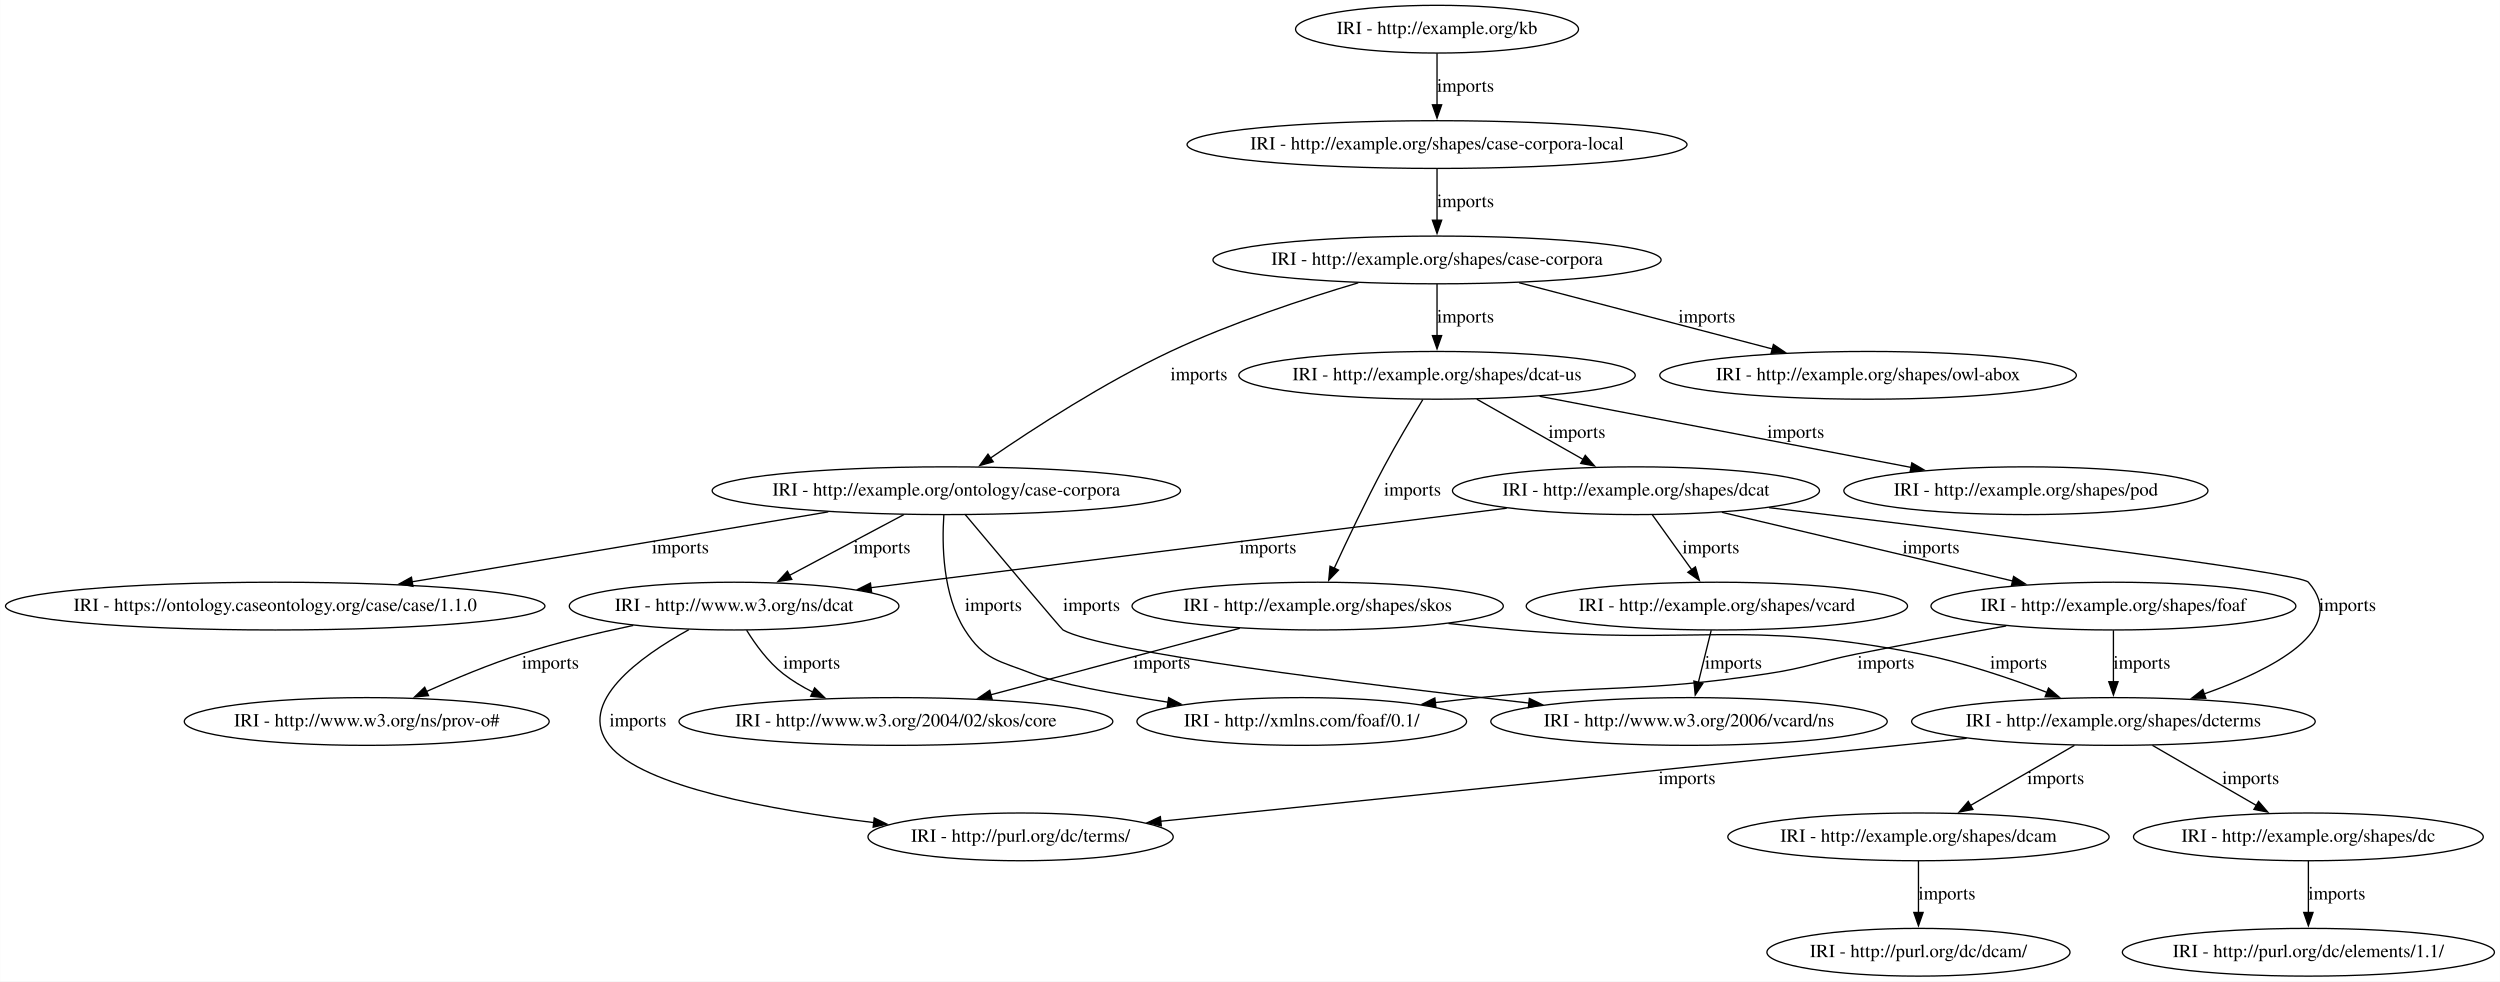
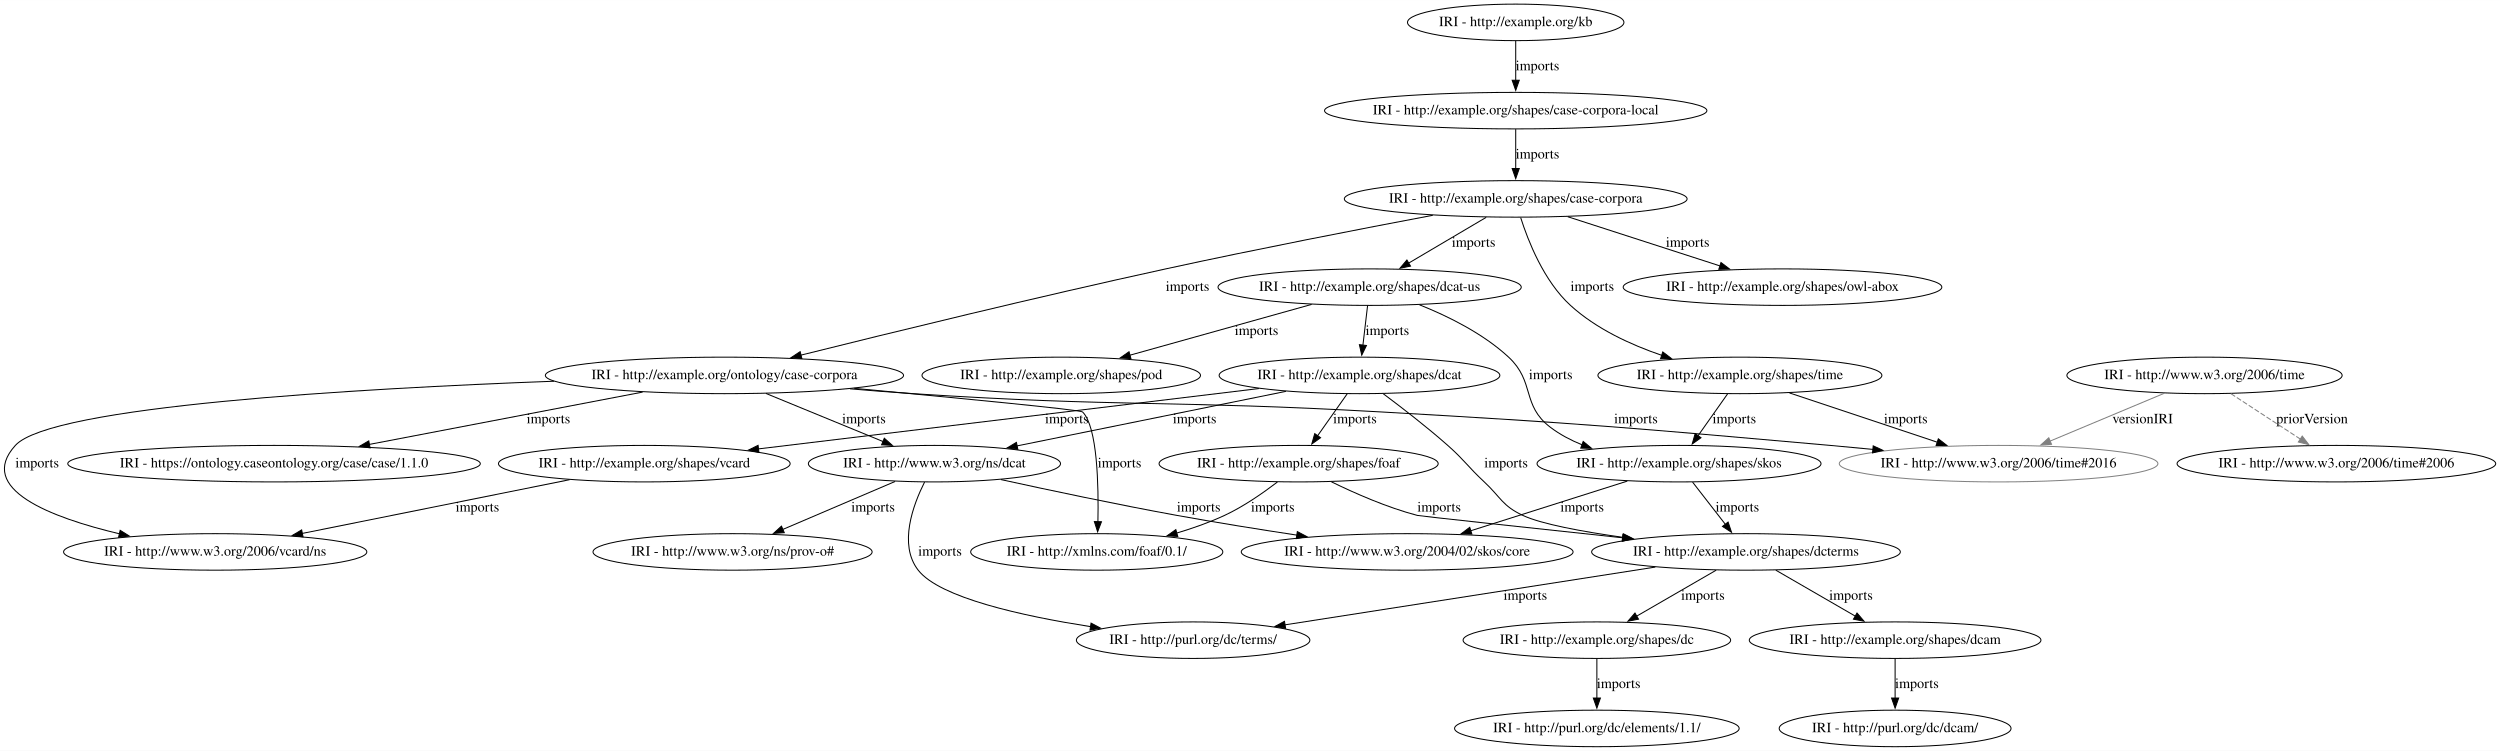
- <svg xmlns="http://www.w3.org/2000/svg" width="1885pt" height="740pt" viewBox="0.00 0.00 1884.82 740.00">
+ <svg xmlns="http://www.w3.org/2000/svg" width="2464pt" height="740pt" viewBox="0.00 0.00 2464.42 740.00">
  <g id="graph0" class="graph" transform="scale(1 1) rotate(0) translate(4 736)">
-     <polygon fill="white" stroke="none" points="-4,4 -4,-736 1880.82,-736 1880.82,4 -4,4" />
+     <polygon fill="white" stroke="none" points="-4,4 -4,-736 2460.42,-736 2460.42,4 -4,4" />
    <g id="node1" class="node">
-       <ellipse fill="none" stroke="black" cx="1079.43" cy="-714" rx="106.68" ry="18" />
-       <text text-anchor="middle" x="1079.43" y="-710.3" font-family="Times,serif" font-size="14.00">IRI - http://example.org/kb</text>
+       <ellipse fill="none" stroke="black" cx="1490.14" cy="-714" rx="106.68" ry="18" />
+       <text text-anchor="middle" x="1490.14" y="-710.3" font-family="Times,serif" font-size="14.00">IRI - http://example.org/kb</text>
+     </g>
+     <g id="node8" class="node">
+       <ellipse fill="none" stroke="black" cx="1490.14" cy="-627" rx="188.47" ry="18" />
+       <text text-anchor="middle" x="1490.14" y="-623.3" font-family="Times,serif" font-size="14.00">IRI - http://example.org/shapes/case-corpora-local</text>
+     </g>
+     <g id="edge1" class="edge">
+       <path fill="none" stroke="black" d="M1490.14,-695.8C1490.14,-684.58 1490.14,-669.67 1490.14,-656.69" />
+       <polygon fill="black" stroke="black" points="1493.64,-656.98 1490.14,-646.98 1486.64,-656.98 1493.64,-656.98" />
+       <text text-anchor="middle" x="1511.64" y="-666.8" font-family="Times,serif" font-size="14.00">imports</text>
+     </g>
+     <g id="node2" class="node">
+       <ellipse fill="none" stroke="black" cx="1383.14" cy="-192" rx="163.57" ry="18" />
+       <text text-anchor="middle" x="1383.14" y="-188.3" font-family="Times,serif" font-size="14.00">IRI - http://www.w3.org/2004/02/skos/core</text>
+     </g>
+     <g id="node3" class="node">
+       <ellipse fill="none" stroke="black" cx="2169.14" cy="-366" rx="135.68" ry="18" />
+       <text text-anchor="middle" x="2169.14" y="-362.3" font-family="Times,serif" font-size="14.00">IRI - http://www.w3.org/2006/time</text>
+     </g>
+     <g id="node21" class="node">
+       <ellipse fill="none" stroke="gray" cx="1966.14" cy="-279" rx="157.07" ry="18" />
+       <text text-anchor="middle" x="1966.14" y="-275.3" font-family="Times,serif" font-size="14.00">IRI - http://www.w3.org/2006/time#2016</text>
+     </g>
+     <g id="edge35" class="edge">
+       <path fill="none" stroke="gray" d="M2129.51,-348.41C2097.31,-334.92 2051.66,-315.81 2016.8,-301.21" />
+       <polygon fill="gray" stroke="gray" points="2018.33,-298.06 2007.75,-297.42 2015.62,-304.51 2018.33,-298.06" />
+       <text text-anchor="middle" x="2108.14" y="-318.8" font-family="Times,serif" font-size="14.00">versionIRI</text>
+     </g>
+     <g id="node27" class="node">
+       <ellipse fill="none" stroke="black" cx="2299.14" cy="-279" rx="157.07" ry="18" />
+       <text text-anchor="middle" x="2299.14" y="-275.3" font-family="Times,serif" font-size="14.00">IRI - http://www.w3.org/2006/time#2006</text>
+     </g>
+     <g id="edge34" class="edge">
+       <path fill="none" stroke="gray" stroke-dasharray="5,2" d="M2195.13,-348C2214.79,-335.15 2242.01,-317.35 2263.67,-303.19" />
+       <polygon fill="gray" stroke="gray" points="2265.47,-306.2 2271.92,-297.8 2261.64,-300.34 2265.47,-306.2" />
+       <text text-anchor="middle" x="2275.14" y="-318.8" font-family="Times,serif" font-size="14.00">priorVersion</text>
+     </g>
+     <g id="node4" class="node">
+       <ellipse fill="none" stroke="black" cx="208.14" cy="-192" rx="149.47" ry="18" />
+       <text text-anchor="middle" x="208.14" y="-188.3" font-family="Times,serif" font-size="14.00">IRI - http://www.w3.org/2006/vcard/ns</text>
+     </g>
+     <g id="node5" class="node">
+       <ellipse fill="none" stroke="black" cx="917.14" cy="-279" rx="124.28" ry="18" />
+       <text text-anchor="middle" x="917.14" y="-275.3" font-family="Times,serif" font-size="14.00">IRI - http://www.w3.org/ns/dcat</text>
+     </g>
+     <g id="edge4" class="edge">
+       <path fill="none" stroke="black" d="M982.64,-263.32C1030.56,-252.81 1097.22,-238.7 1156.14,-228 1194.7,-221 1237.12,-214.21 1274.74,-208.51" />
+       <polygon fill="black" stroke="black" points="1274.87,-212.03 1284.24,-207.08 1273.83,-205.11 1274.87,-212.03" />
+       <text text-anchor="middle" x="1177.64" y="-231.8" font-family="Times,serif" font-size="14.00">imports</text>
+     </g>
+     <g id="node22" class="node">
+       <ellipse fill="none" stroke="black" cx="1172.14" cy="-105" rx="115.08" ry="18" />
+       <text text-anchor="middle" x="1172.14" y="-101.3" font-family="Times,serif" font-size="14.00">IRI - http://purl.org/dc/terms/</text>
+     </g>
+     <g id="edge2" class="edge">
+       <path fill="none" stroke="black" d="M907.44,-260.92C896.17,-238.55 881.47,-199.21 901.14,-174 922.3,-146.87 1003.22,-128.93 1071.17,-118.32" />
+       <polygon fill="black" stroke="black" points="1071.53,-121.81 1080.89,-116.85 1070.48,-114.89 1071.53,-121.81" />
+       <text text-anchor="middle" x="922.64" y="-188.3" font-family="Times,serif" font-size="14.00">imports</text>
+     </g>
+     <g id="node23" class="node">
+       <ellipse fill="none" stroke="black" cx="718.14" cy="-192" rx="137.58" ry="18" />
+       <text text-anchor="middle" x="718.14" y="-188.3" font-family="Times,serif" font-size="14.00">IRI - http://www.w3.org/ns/prov-o#</text>
+     </g>
+     <g id="edge6" class="edge">
+       <path fill="none" stroke="black" d="M878.34,-261.45C864.69,-255.62 849.23,-249.02 835.14,-243 812.99,-233.54 788.5,-223.07 767.66,-214.17" />
+       <polygon fill="black" stroke="black" points="769.1,-210.98 758.53,-210.27 766.35,-217.41 769.1,-210.98" />
+       <text text-anchor="middle" x="856.64" y="-231.8" font-family="Times,serif" font-size="14.00">imports</text>
+     </g>
+     <g id="node6" class="node">
+       <ellipse fill="none" stroke="black" cx="1077.14" cy="-192" rx="124.28" ry="18" />
+       <text text-anchor="middle" x="1077.14" y="-188.3" font-family="Times,serif" font-size="14.00">IRI - http://xmlns.com/foaf/0.1/</text>
    </g>
    <g id="node7" class="node">
-       <ellipse fill="none" stroke="black" cx="1079.43" cy="-627" rx="188.47" ry="18" />
-       <text text-anchor="middle" x="1079.43" y="-623.3" font-family="Times,serif" font-size="14.00">IRI - http://example.org/shapes/case-corpora-local</text>
-     </g>
-     <g id="edge1" class="edge">
-       <path fill="none" stroke="black" d="M1079.43,-695.8C1079.43,-684.58 1079.43,-669.67 1079.43,-656.69" />
-       <polygon fill="black" stroke="black" points="1082.93,-656.98 1079.43,-646.98 1075.93,-656.98 1082.93,-656.98" />
-       <text text-anchor="middle" x="1100.93" y="-666.8" font-family="Times,serif" font-size="14.00">imports</text>
-     </g>
-     <g id="node2" class="node">
-       <ellipse fill="none" stroke="black" cx="671.43" cy="-192" rx="163.57" ry="18" />
-       <text text-anchor="middle" x="671.43" y="-188.3" font-family="Times,serif" font-size="14.00">IRI - http://www.w3.org/2004/02/skos/core</text>
-     </g>
-     <g id="node3" class="node">
-       <ellipse fill="none" stroke="black" cx="1269.43" cy="-192" rx="149.47" ry="18" />
-       <text text-anchor="middle" x="1269.43" y="-188.3" font-family="Times,serif" font-size="14.00">IRI - http://www.w3.org/2006/vcard/ns</text>
-     </g>
-     <g id="node4" class="node">
-       <ellipse fill="none" stroke="black" cx="549.43" cy="-279" rx="124.28" ry="18" />
-       <text text-anchor="middle" x="549.43" y="-275.3" font-family="Times,serif" font-size="14.00">IRI - http://www.w3.org/ns/dcat</text>
-     </g>
-     <g id="edge4" class="edge">
-       <path fill="none" stroke="black" d="M558.86,-260.82C565.42,-250.18 575.02,-236.9 586.43,-228 593.17,-222.75 600.81,-218.16 608.67,-214.19" />
-       <polygon fill="black" stroke="black" points="610.14,-217.37 617.72,-209.96 607.18,-211.03 610.14,-217.37" />
-       <text text-anchor="middle" x="607.93" y="-231.8" font-family="Times,serif" font-size="14.00">imports</text>
+       <ellipse fill="none" stroke="black" cx="710.14" cy="-366" rx="176.57" ry="18" />
+       <text text-anchor="middle" x="710.14" y="-362.3" font-family="Times,serif" font-size="14.00">IRI - http://example.org/ontology/case-corpora</text>
+     </g>
+     <g id="edge9" class="edge">
+       <path fill="none" stroke="black" d="M542.14,-360.27C346.72,-353 46.19,-335.63 11.14,-297 -27.72,-254.18 46,-225.91 114.05,-209.79" />
+       <polygon fill="black" stroke="black" points="114.46,-213.29 123.43,-207.64 112.9,-206.46 114.46,-213.29" />
+       <text text-anchor="middle" x="32.64" y="-275.3" font-family="Times,serif" font-size="14.00">imports</text>
+     </g>
+     <g id="edge11" class="edge">
+       <path fill="none" stroke="black" d="M751.03,-348.21C784.13,-334.61 830.92,-315.4 866.41,-300.83" />
+       <polygon fill="black" stroke="black" points="867.71,-304.08 875.63,-297.04 865.05,-297.6 867.71,-304.08" />
+       <text text-anchor="middle" x="847.64" y="-318.8" font-family="Times,serif" font-size="14.00">imports</text>
+     </g>
+     <g id="edge13" class="edge">
+       <path fill="none" stroke="black" d="M838.04,-353.25C938.23,-343.9 1061.08,-332.06 1063.14,-330 1077.89,-315.29 1079.05,-257.1 1078.28,-221.46" />
+       <polygon fill="black" stroke="black" points="1081.79,-221.74 1078,-211.85 1074.79,-221.94 1081.79,-221.74" />
+       <text text-anchor="middle" x="1099.64" y="-275.3" font-family="Times,serif" font-size="14.00">imports</text>
+     </g>
+     <g id="edge7" class="edge">
+       <path fill="none" stroke="black" d="M833.88,-352.78C854.65,-350.99 875.99,-349.31 896.14,-348 1100.75,-334.66 1152.42,-341.62 1357.14,-330 1554.25,-318.81 1603.47,-314.39 1800.14,-297 1813.8,-295.79 1828.09,-294.45 1842.3,-293.06" />
+       <polygon fill="black" stroke="black" points="1842.55,-296.55 1852.16,-292.09 1841.87,-289.59 1842.55,-296.55" />
+       <text text-anchor="middle" x="1608.64" y="-318.8" font-family="Times,serif" font-size="14.00">imports</text>
+     </g>
+     <g id="node24" class="node">
+       <ellipse fill="none" stroke="black" cx="266.14" cy="-279" rx="203.36" ry="18" />
+       <text text-anchor="middle" x="266.14" y="-275.3" font-family="Times,serif" font-size="14.00">IRI - https://ontology.caseontology.org/case/case/1.1.0</text>
+     </g>
+     <g id="edge15" class="edge">
+       <path fill="none" stroke="black" d="M629.47,-349.56C553.54,-335.02 439.84,-313.25 359.9,-297.95" />
+       <polygon fill="black" stroke="black" points="360.82,-294.56 350.34,-296.12 359.51,-301.44 360.82,-294.56" />
+       <text text-anchor="middle" x="536.64" y="-318.8" font-family="Times,serif" font-size="14.00">imports</text>
+     </g>
+     <g id="node9" class="node">
+       <ellipse fill="none" stroke="black" cx="1490.14" cy="-540" rx="168.97" ry="18" />
+       <text text-anchor="middle" x="1490.14" y="-536.3" font-family="Times,serif" font-size="14.00">IRI - http://example.org/shapes/case-corpora</text>
+     </g>
+     <g id="edge16" class="edge">
+       <path fill="none" stroke="black" d="M1490.14,-608.8C1490.14,-597.58 1490.14,-582.67 1490.14,-569.69" />
+       <polygon fill="black" stroke="black" points="1493.64,-569.98 1490.14,-559.98 1486.64,-569.98 1493.64,-569.98" />
+       <text text-anchor="middle" x="1511.64" y="-579.8" font-family="Times,serif" font-size="14.00">imports</text>
+     </g>
+     <g id="edge17" class="edge">
+       <path fill="none" stroke="black" d="M1408.39,-523.84C1338.36,-510.63 1234.91,-490.57 1145.14,-471 1018.49,-443.39 872.04,-407.57 785.47,-385.98" />
+       <polygon fill="black" stroke="black" points="786.46,-382.62 775.91,-383.59 784.76,-389.41 786.46,-382.62" />
+       <text text-anchor="middle" x="1166.64" y="-449.3" font-family="Times,serif" font-size="14.00">imports</text>
+     </g>
+     <g id="node13" class="node">
+       <ellipse fill="none" stroke="black" cx="1346.14" cy="-453" rx="149.47" ry="18" />
+       <text text-anchor="middle" x="1346.14" y="-449.3" font-family="Times,serif" font-size="14.00">IRI - http://example.org/shapes/dcat-us</text>
+     </g>
+     <g id="edge18" class="edge">
+       <path fill="none" stroke="black" d="M1461,-521.8C1438.99,-508.81 1408.59,-490.87 1384.59,-476.7" />
+       <polygon fill="black" stroke="black" points="1386.44,-473.72 1376.05,-471.65 1382.88,-479.75 1386.44,-473.72" />
+       <text text-anchor="middle" x="1448.64" y="-492.8" font-family="Times,serif" font-size="14.00">imports</text>
+     </g>
+     <g id="node16" class="node">
+       <ellipse fill="none" stroke="black" cx="1753.14" cy="-453" rx="157.07" ry="18" />
+       <text text-anchor="middle" x="1753.14" y="-449.3" font-family="Times,serif" font-size="14.00">IRI - http://example.org/shapes/owl-abox</text>
+     </g>
+     <g id="edge19" class="edge">
+       <path fill="none" stroke="black" d="M1541.47,-522.41C1584.42,-508.53 1645.82,-488.68 1691.44,-473.94" />
+       <polygon fill="black" stroke="black" points="1692.5,-477.28 1700.94,-470.87 1690.35,-470.61 1692.5,-477.28" />
+       <text text-anchor="middle" x="1659.64" y="-492.8" font-family="Times,serif" font-size="14.00">imports</text>
    </g>
    <g id="node19" class="node">
-       <ellipse fill="none" stroke="black" cx="765.43" cy="-105" rx="115.08" ry="18" />
-       <text text-anchor="middle" x="765.43" y="-101.3" font-family="Times,serif" font-size="14.00">IRI - http://purl.org/dc/terms/</text>
-     </g>
-     <g id="edge2" class="edge">
-       <path fill="none" stroke="black" d="M515.31,-261.23C478.88,-241.11 429.65,-206.05 455.43,-174 480.46,-142.89 576.51,-125.21 655.14,-115.72" />
-       <polygon fill="black" stroke="black" points="655.08,-119.25 664.61,-114.62 654.27,-112.3 655.08,-119.25" />
-       <text text-anchor="middle" x="476.93" y="-188.3" font-family="Times,serif" font-size="14.00">imports</text>
+       <ellipse fill="none" stroke="black" cx="1711.14" cy="-366" rx="139.98" ry="18" />
+       <text text-anchor="middle" x="1711.14" y="-362.3" font-family="Times,serif" font-size="14.00">IRI - http://example.org/shapes/time</text>
+     </g>
+     <g id="edge20" class="edge">
+       <path fill="none" stroke="black" d="M1495.03,-521.56C1502.25,-498.78 1517.83,-458.99 1544.14,-435 1569.38,-411.98 1603.45,-396.23 1634.24,-385.74" />
+       <polygon fill="black" stroke="black" points="1635.1,-389.13 1643.53,-382.71 1632.94,-382.48 1635.1,-389.13" />
+       <text text-anchor="middle" x="1565.64" y="-449.3" font-family="Times,serif" font-size="14.00">imports</text>
+     </g>
+     <g id="node10" class="node">
+       <ellipse fill="none" stroke="black" cx="1570.14" cy="-105" rx="131.88" ry="18" />
+       <text text-anchor="middle" x="1570.14" y="-101.3" font-family="Times,serif" font-size="14.00">IRI - http://example.org/shapes/dc</text>
+     </g>
+     <g id="node25" class="node">
+       <ellipse fill="none" stroke="black" cx="1570.14" cy="-18" rx="140.28" ry="18" />
+       <text text-anchor="middle" x="1570.14" y="-14.3" font-family="Times,serif" font-size="14.00">IRI - http://purl.org/dc/elements/1.1/</text>
+     </g>
+     <g id="edge21" class="edge">
+       <path fill="none" stroke="black" d="M1570.14,-86.8C1570.14,-75.58 1570.14,-60.67 1570.14,-47.69" />
+       <polygon fill="black" stroke="black" points="1573.64,-47.98 1570.14,-37.98 1566.64,-47.98 1573.64,-47.98" />
+       <text text-anchor="middle" x="1591.64" y="-57.8" font-family="Times,serif" font-size="14.00">imports</text>
+     </g>
+     <g id="node11" class="node">
+       <ellipse fill="none" stroke="black" cx="1864.14" cy="-105" rx="143.77" ry="18" />
+       <text text-anchor="middle" x="1864.14" y="-101.3" font-family="Times,serif" font-size="14.00">IRI - http://example.org/shapes/dcam</text>
+     </g>
+     <g id="node26" class="node">
+       <ellipse fill="none" stroke="black" cx="1864.14" cy="-18" rx="114.28" ry="18" />
+       <text text-anchor="middle" x="1864.14" y="-14.3" font-family="Times,serif" font-size="14.00">IRI - http://purl.org/dc/dcam/</text>
+     </g>
+     <g id="edge22" class="edge">
+       <path fill="none" stroke="black" d="M1864.14,-86.8C1864.14,-75.58 1864.14,-60.67 1864.14,-47.69" />
+       <polygon fill="black" stroke="black" points="1867.64,-47.98 1864.14,-37.98 1860.64,-47.98 1867.64,-47.98" />
+       <text text-anchor="middle" x="1885.64" y="-57.8" font-family="Times,serif" font-size="14.00">imports</text>
+     </g>
+     <g id="node12" class="node">
+       <ellipse fill="none" stroke="black" cx="1336.14" cy="-366" rx="138.38" ry="18" />
+       <text text-anchor="middle" x="1336.14" y="-362.3" font-family="Times,serif" font-size="14.00">IRI - http://example.org/shapes/dcat</text>
+     </g>
+     <g id="edge12" class="edge">
+       <path fill="none" stroke="black" d="M1263.63,-350.29C1189.74,-335.3 1075.35,-312.1 998.43,-296.49" />
+       <polygon fill="black" stroke="black" points="999.34,-293.1 988.84,-294.55 997.95,-299.97 999.34,-293.1" />
+       <text text-anchor="middle" x="1173.64" y="-318.8" font-family="Times,serif" font-size="14.00">imports</text>
+     </g>
+     <g id="node14" class="node">
+       <ellipse fill="none" stroke="black" cx="1717.14" cy="-192" rx="152.17" ry="18" />
+       <text text-anchor="middle" x="1717.14" y="-188.3" font-family="Times,serif" font-size="14.00">IRI - http://example.org/shapes/dcterms</text>
+     </g>
+     <g id="edge23" class="edge">
+       <path fill="none" stroke="black" d="M1359.65,-347.85C1377.52,-334.52 1402.46,-315.29 1423.14,-297 1440.08,-282 1442.58,-276.43 1459.14,-261 1475.5,-245.75 1476.87,-237.46 1497.14,-228 1515.4,-219.48 1555.24,-212.1 1596.07,-206.34" />
+       <polygon fill="black" stroke="black" points="1596.38,-209.83 1605.81,-205 1595.43,-202.9 1596.38,-209.83" />
+       <text text-anchor="middle" x="1480.64" y="-275.3" font-family="Times,serif" font-size="14.00">imports</text>
+     </g>
+     <g id="node15" class="node">
+       <ellipse fill="none" stroke="black" cx="1276.14" cy="-279" rx="137.58" ry="18" />
+       <text text-anchor="middle" x="1276.14" y="-275.3" font-family="Times,serif" font-size="14.00">IRI - http://example.org/shapes/foaf</text>
+     </g>
+     <g id="edge26" class="edge">
+       <path fill="none" stroke="black" d="M1324,-347.8C1315.62,-335.93 1304.32,-319.93 1294.81,-306.45" />
+       <polygon fill="black" stroke="black" points="1297.76,-304.56 1289.13,-298.41 1292.04,-308.6 1297.76,-304.56" />
+       <text text-anchor="middle" x="1331.64" y="-318.8" font-family="Times,serif" font-size="14.00">imports</text>
    </g>
    <g id="node20" class="node">
-       <ellipse fill="none" stroke="black" cx="272.43" cy="-192" rx="137.58" ry="18" />
-       <text text-anchor="middle" x="272.43" y="-188.3" font-family="Times,serif" font-size="14.00">IRI - http://www.w3.org/ns/prov-o#</text>
-     </g>
-     <g id="edge6" class="edge">
-       <path fill="none" stroke="black" d="M473.37,-264.42C446.55,-258.83 416.38,-251.62 389.43,-243 365.13,-235.23 338.95,-224.29 317.52,-214.63" />
-       <polygon fill="black" stroke="black" points="319.03,-211.47 308.48,-210.49 316.12,-217.83 319.03,-211.47" />
-       <text text-anchor="middle" x="410.93" y="-231.8" font-family="Times,serif" font-size="14.00">imports</text>
-     </g>
-     <g id="node5" class="node">
-       <ellipse fill="none" stroke="black" cx="977.43" cy="-192" rx="124.28" ry="18" />
-       <text text-anchor="middle" x="977.43" y="-188.3" font-family="Times,serif" font-size="14.00">IRI - http://xmlns.com/foaf/0.1/</text>
-     </g>
-     <g id="node6" class="node">
-       <ellipse fill="none" stroke="black" cx="709.43" cy="-366" rx="176.57" ry="18" />
-       <text text-anchor="middle" x="709.43" y="-362.3" font-family="Times,serif" font-size="14.00">IRI - http://example.org/ontology/case-corpora</text>
-     </g>
-     <g id="edge7" class="edge">
-       <path fill="none" stroke="black" d="M723.72,-347.96C748.32,-318.64 796.2,-261.68 797.43,-261 827.67,-244.25 1019.33,-220.42 1148.93,-205.87" />
-       <polygon fill="black" stroke="black" points="1149.05,-209.38 1158.6,-204.79 1148.27,-202.42 1149.05,-209.38" />
-       <text text-anchor="middle" x="818.93" y="-275.3" font-family="Times,serif" font-size="14.00">imports</text>
-     </g>
-     <g id="edge9" class="edge">
-       <path fill="none" stroke="black" d="M677.44,-348C652.61,-334.81 618,-316.43 591.03,-302.1" />
-       <polygon fill="black" stroke="black" points="592.91,-299.13 582.43,-297.53 589.62,-305.31 592.91,-299.13" />
-       <text text-anchor="middle" x="660.93" y="-318.8" font-family="Times,serif" font-size="14.00">imports</text>
-     </g>
-     <g id="edge11" class="edge">
-       <path fill="none" stroke="black" d="M707.57,-347.69C706.09,-325.75 706.55,-287.62 723.43,-261 737.89,-238.2 749.29,-237.83 774.43,-228 793.39,-220.59 835.61,-212.85 876.67,-206.54" />
-       <polygon fill="black" stroke="black" points="877.05,-210.02 886.42,-205.07 876.01,-203.1 877.05,-210.02" />
-       <text text-anchor="middle" x="744.93" y="-275.3" font-family="Times,serif" font-size="14.00">imports</text>
-     </g>
-     <g id="node21" class="node">
-       <ellipse fill="none" stroke="black" cx="203.43" cy="-279" rx="203.36" ry="18" />
-       <text text-anchor="middle" x="203.43" y="-275.3" font-family="Times,serif" font-size="14.00">IRI - https://ontology.caseontology.org/case/case/1.1.0</text>
-     </g>
-     <g id="edge13" class="edge">
-       <path fill="none" stroke="black" d="M620.42,-350.05C532.77,-335.32 398.97,-312.85 306.69,-297.34" />
-       <polygon fill="black" stroke="black" points="307.3,-293.9 296.85,-295.69 306.14,-300.8 307.3,-293.9" />
-       <text text-anchor="middle" x="508.93" y="-318.8" font-family="Times,serif" font-size="14.00">imports</text>
-     </g>
-     <g id="node8" class="node">
-       <ellipse fill="none" stroke="black" cx="1079.43" cy="-540" rx="168.97" ry="18" />
-       <text text-anchor="middle" x="1079.43" y="-536.3" font-family="Times,serif" font-size="14.00">IRI - http://example.org/shapes/case-corpora</text>
+       <ellipse fill="none" stroke="black" cx="631.14" cy="-279" rx="143.77" ry="18" />
+       <text text-anchor="middle" x="631.14" y="-275.3" font-family="Times,serif" font-size="14.00">IRI - http://example.org/shapes/vcard</text>
+     </g>
+     <g id="edge27" class="edge">
+       <path fill="none" stroke="black" d="M1237,-353.05C1107.05,-337.38 879.72,-309.97 743.52,-293.55" />
+       <polygon fill="black" stroke="black" points="744.11,-290.1 733.76,-292.37 743.27,-297.05 744.11,-290.1" />
+       <text text-anchor="middle" x="1047.64" y="-318.8" font-family="Times,serif" font-size="14.00">imports</text>
+     </g>
+     <g id="edge28" class="edge">
+       <path fill="none" stroke="black" d="M1344.11,-434.8C1342.79,-423.58 1341.04,-408.67 1339.51,-395.69" />
+       <polygon fill="black" stroke="black" points="1343.01,-395.49 1338.37,-385.97 1336.06,-396.31 1343.01,-395.49" />
+       <text text-anchor="middle" x="1363.64" y="-405.8" font-family="Times,serif" font-size="14.00">imports</text>
+     </g>
+     <g id="node17" class="node">
+       <ellipse fill="none" stroke="black" cx="1042.14" cy="-366" rx="137.28" ry="18" />
+       <text text-anchor="middle" x="1042.14" y="-362.3" font-family="Times,serif" font-size="14.00">IRI - http://example.org/shapes/pod</text>
+     </g>
+     <g id="edge29" class="edge">
+       <path fill="none" stroke="black" d="M1288.96,-436.01C1238.03,-421.77 1163.46,-400.92 1109.62,-385.87" />
+       <polygon fill="black" stroke="black" points="1110.83,-382.57 1100.26,-383.25 1108.95,-389.32 1110.83,-382.57" />
+       <text text-anchor="middle" x="1234.64" y="-405.8" font-family="Times,serif" font-size="14.00">imports</text>
+     </g>
+     <g id="node18" class="node">
+       <ellipse fill="none" stroke="black" cx="1651.14" cy="-279" rx="139.98" ry="18" />
+       <text text-anchor="middle" x="1651.14" y="-275.3" font-family="Times,serif" font-size="14.00">IRI - http://example.org/shapes/skos</text>
+     </g>
+     <g id="edge30" class="edge">
+       <path fill="none" stroke="black" d="M1395.29,-435.59C1423.43,-424.38 1458.02,-407.29 1483.14,-384 1509.29,-359.74 1495.78,-336.64 1524.14,-315 1533.6,-307.78 1544.47,-302.04 1555.78,-297.49" />
+       <polygon fill="black" stroke="black" points="1556.66,-300.9 1564.84,-294.16 1554.25,-294.33 1556.66,-300.9" />
+       <text text-anchor="middle" x="1524.64" y="-362.3" font-family="Times,serif" font-size="14.00">imports</text>
+     </g>
+     <g id="edge32" class="edge">
+       <path fill="none" stroke="black" d="M1687.74,-174C1665.21,-160.97 1633.9,-142.87 1609.25,-128.62" />
+       <polygon fill="black" stroke="black" points="1611.2,-125.7 1600.79,-123.72 1607.7,-131.76 1611.2,-125.7" />
+       <text text-anchor="middle" x="1674.64" y="-144.8" font-family="Times,serif" font-size="14.00">imports</text>
+     </g>
+     <g id="edge33" class="edge">
+       <path fill="none" stroke="black" d="M1746.53,-174C1769.07,-160.97 1800.38,-142.87 1825.02,-128.62" />
+       <polygon fill="black" stroke="black" points="1826.58,-131.76 1833.48,-123.72 1823.07,-125.7 1826.58,-131.76" />
+       <text text-anchor="middle" x="1820.64" y="-144.8" font-family="Times,serif" font-size="14.00">imports</text>
+     </g>
+     <g id="edge3" class="edge">
+       <path fill="none" stroke="black" d="M1627.75,-177.06C1526.9,-161.33 1363.75,-135.88 1262.5,-120.09" />
+       <polygon fill="black" stroke="black" points="1263.29,-116.67 1252.87,-118.59 1262.21,-123.59 1263.29,-116.67" />
+       <text text-anchor="middle" x="1499.64" y="-144.8" font-family="Times,serif" font-size="14.00">imports</text>
    </g>
    <g id="edge14" class="edge">
-       <path fill="none" stroke="black" d="M1079.43,-608.8C1079.43,-597.58 1079.43,-582.67 1079.43,-569.69" />
-       <polygon fill="black" stroke="black" points="1082.93,-569.98 1079.43,-559.98 1075.93,-569.98 1082.93,-569.98" />
-       <text text-anchor="middle" x="1100.93" y="-579.8" font-family="Times,serif" font-size="14.00">imports</text>
-     </g>
-     <g id="edge15" class="edge">
-       <path fill="none" stroke="black" d="M1020.02,-522.75C979.26,-510.68 924.45,-492.6 878.43,-471 828.9,-447.75 775.78,-413.32 742.59,-390.53" />
-       <polygon fill="black" stroke="black" points="744.82,-387.82 734.61,-385 740.84,-393.57 744.82,-387.82" />
-       <text text-anchor="middle" x="899.93" y="-449.3" font-family="Times,serif" font-size="14.00">imports</text>
-     </g>
-     <g id="node12" class="node">
-       <ellipse fill="none" stroke="black" cx="1079.43" cy="-453" rx="149.47" ry="18" />
-       <text text-anchor="middle" x="1079.43" y="-449.3" font-family="Times,serif" font-size="14.00">IRI - http://example.org/shapes/dcat-us</text>
-     </g>
-     <g id="edge16" class="edge">
-       <path fill="none" stroke="black" d="M1079.43,-521.8C1079.43,-510.58 1079.43,-495.67 1079.43,-482.69" />
-       <polygon fill="black" stroke="black" points="1082.93,-482.98 1079.43,-472.98 1075.93,-482.98 1082.93,-482.98" />
-       <text text-anchor="middle" x="1100.93" y="-492.8" font-family="Times,serif" font-size="14.00">imports</text>
-     </g>
-     <g id="node15" class="node">
-       <ellipse fill="none" stroke="black" cx="1404.43" cy="-453" rx="157.07" ry="18" />
-       <text text-anchor="middle" x="1404.43" y="-449.3" font-family="Times,serif" font-size="14.00">IRI - http://example.org/shapes/owl-abox</text>
-     </g>
-     <g id="edge17" class="edge">
-       <path fill="none" stroke="black" d="M1141.33,-522.81C1195.83,-508.56 1275.22,-487.79 1332.53,-472.81" />
-       <polygon fill="black" stroke="black" points="1333.07,-476.28 1341.85,-470.37 1331.29,-469.51 1333.07,-476.28" />
-       <text text-anchor="middle" x="1282.93" y="-492.8" font-family="Times,serif" font-size="14.00">imports</text>
-     </g>
-     <g id="node9" class="node">
-       <ellipse fill="none" stroke="black" cx="1736.43" cy="-105" rx="131.88" ry="18" />
-       <text text-anchor="middle" x="1736.43" y="-101.3" font-family="Times,serif" font-size="14.00">IRI - http://example.org/shapes/dc</text>
-     </g>
-     <g id="node22" class="node">
-       <ellipse fill="none" stroke="black" cx="1736.43" cy="-18" rx="140.28" ry="18" />
-       <text text-anchor="middle" x="1736.43" y="-14.3" font-family="Times,serif" font-size="14.00">IRI - http://purl.org/dc/elements/1.1/</text>
-     </g>
-     <g id="edge18" class="edge">
-       <path fill="none" stroke="black" d="M1736.43,-86.8C1736.43,-75.58 1736.43,-60.67 1736.43,-47.69" />
-       <polygon fill="black" stroke="black" points="1739.93,-47.98 1736.43,-37.98 1732.93,-47.98 1739.93,-47.98" />
-       <text text-anchor="middle" x="1757.93" y="-57.8" font-family="Times,serif" font-size="14.00">imports</text>
-     </g>
-     <g id="node10" class="node">
-       <ellipse fill="none" stroke="black" cx="1442.43" cy="-105" rx="143.77" ry="18" />
-       <text text-anchor="middle" x="1442.43" y="-101.3" font-family="Times,serif" font-size="14.00">IRI - http://example.org/shapes/dcam</text>
-     </g>
-     <g id="node23" class="node">
-       <ellipse fill="none" stroke="black" cx="1442.43" cy="-18" rx="114.28" ry="18" />
-       <text text-anchor="middle" x="1442.43" y="-14.3" font-family="Times,serif" font-size="14.00">IRI - http://purl.org/dc/dcam/</text>
-     </g>
-     <g id="edge19" class="edge">
-       <path fill="none" stroke="black" d="M1442.43,-86.8C1442.43,-75.58 1442.43,-60.67 1442.43,-47.69" />
-       <polygon fill="black" stroke="black" points="1445.93,-47.98 1442.43,-37.98 1438.93,-47.98 1445.93,-47.98" />
-       <text text-anchor="middle" x="1463.93" y="-57.8" font-family="Times,serif" font-size="14.00">imports</text>
-     </g>
-     <g id="node11" class="node">
-       <ellipse fill="none" stroke="black" cx="1229.43" cy="-366" rx="138.38" ry="18" />
-       <text text-anchor="middle" x="1229.43" y="-362.3" font-family="Times,serif" font-size="14.00">IRI - http://example.org/shapes/dcat</text>
+       <path fill="none" stroke="black" d="M1255.23,-260.92C1241.21,-250.18 1221.94,-236.75 1203.14,-228 1188.34,-221.11 1171.91,-215.33 1155.94,-210.58" />
+       <polygon fill="black" stroke="black" points="1157.01,-207.24 1146.44,-207.87 1155.09,-213.98 1157.01,-207.24" />
+       <text text-anchor="middle" x="1250.64" y="-231.8" font-family="Times,serif" font-size="14.00">imports</text>
+     </g>
+     <g id="edge24" class="edge">
+       <path fill="none" stroke="black" d="M1308.5,-261.08C1331.49,-249.84 1363.43,-235.77 1393.14,-228 1395.68,-227.33 1504.72,-215.62 1595.6,-205.92" />
+       <polygon fill="black" stroke="black" points="1595.8,-209.42 1605.37,-204.88 1595.05,-202.46 1595.8,-209.42" />
+       <text text-anchor="middle" x="1414.64" y="-231.8" font-family="Times,serif" font-size="14.00">imports</text>
+     </g>
+     <g id="edge5" class="edge">
+       <path fill="none" stroke="black" d="M1600.1,-261.81C1556.23,-247.9 1492.81,-227.78 1445.86,-212.89" />
+       <polygon fill="black" stroke="black" points="1446.93,-209.56 1436.34,-209.87 1444.82,-216.23 1446.93,-209.56" />
+       <text text-anchor="middle" x="1555.64" y="-231.8" font-family="Times,serif" font-size="14.00">imports</text>
+     </g>
+     <g id="edge25" class="edge">
+       <path fill="none" stroke="black" d="M1664.49,-260.8C1673.8,-248.82 1686.38,-232.62 1696.9,-219.06" />
+       <polygon fill="black" stroke="black" points="1699.5,-221.42 1702.87,-211.37 1693.97,-217.12 1699.5,-221.42" />
+       <text text-anchor="middle" x="1708.64" y="-231.8" font-family="Times,serif" font-size="14.00">imports</text>
+     </g>
+     <g id="edge31" class="edge">
+       <path fill="none" stroke="black" d="M1699,-347.8C1690.62,-335.93 1679.32,-319.93 1669.81,-306.45" />
+       <polygon fill="black" stroke="black" points="1672.76,-304.56 1664.13,-298.41 1667.04,-308.6 1672.76,-304.56" />
+       <text text-anchor="middle" x="1705.64" y="-318.8" font-family="Times,serif" font-size="14.00">imports</text>
+     </g>
+     <g id="edge8" class="edge">
+       <path fill="none" stroke="black" d="M1760,-348.71C1801.55,-334.86 1861.38,-314.92 1905.89,-300.08" />
+       <polygon fill="black" stroke="black" points="1906.75,-303.48 1915.13,-297 1904.54,-296.84 1906.75,-303.48" />
+       <text text-anchor="middle" x="1874.64" y="-318.8" font-family="Times,serif" font-size="14.00">imports</text>
    </g>
    <g id="edge10" class="edge">
-       <path fill="none" stroke="black" d="M1132,-352.82C1004.61,-336.9 782.42,-309.12 652.37,-292.87" />
-       <polygon fill="black" stroke="black" points="653.09,-289.43 642.74,-291.66 652.22,-296.38 653.09,-289.43" />
-       <text text-anchor="middle" x="951.93" y="-318.8" font-family="Times,serif" font-size="14.00">imports</text>
-     </g>
-     <g id="node13" class="node">
-       <ellipse fill="none" stroke="black" cx="1589.43" cy="-192" rx="152.17" ry="18" />
-       <text text-anchor="middle" x="1589.43" y="-188.3" font-family="Times,serif" font-size="14.00">IRI - http://example.org/shapes/dcterms</text>
-     </g>
-     <g id="edge20" class="edge">
-       <path fill="none" stroke="black" d="M1329.76,-353.22C1475.64,-335.85 1729.77,-304.61 1736.43,-297 1767.77,-261.17 1709.83,-231.17 1657.73,-212.74" />
-       <polygon fill="black" stroke="black" points="1659.1,-209.51 1648.5,-209.59 1656.83,-216.14 1659.1,-209.51" />
-       <text text-anchor="middle" x="1765.93" y="-275.3" font-family="Times,serif" font-size="14.00">imports</text>
-     </g>
-     <g id="node14" class="node">
-       <ellipse fill="none" stroke="black" cx="1589.43" cy="-279" rx="137.58" ry="18" />
-       <text text-anchor="middle" x="1589.43" y="-275.3" font-family="Times,serif" font-size="14.00">IRI - http://example.org/shapes/foaf</text>
-     </g>
-     <g id="edge23" class="edge">
-       <path fill="none" stroke="black" d="M1294.21,-349.71C1355.83,-335.16 1448.53,-313.27 1513.57,-297.91" />
-       <polygon fill="black" stroke="black" points="1514.17,-301.37 1523.1,-295.66 1512.56,-294.55 1514.17,-301.37" />
-       <text text-anchor="middle" x="1451.93" y="-318.8" font-family="Times,serif" font-size="14.00">imports</text>
-     </g>
-     <g id="node18" class="node">
-       <ellipse fill="none" stroke="black" cx="1290.43" cy="-279" rx="143.77" ry="18" />
-       <text text-anchor="middle" x="1290.43" y="-275.3" font-family="Times,serif" font-size="14.00">IRI - http://example.org/shapes/vcard</text>
-     </g>
-     <g id="edge24" class="edge">
-       <path fill="none" stroke="black" d="M1241.78,-347.8C1250.29,-335.93 1261.78,-319.93 1271.45,-306.45" />
-       <polygon fill="black" stroke="black" points="1274.24,-308.57 1277.22,-298.41 1268.55,-304.49 1274.24,-308.57" />
-       <text text-anchor="middle" x="1285.93" y="-318.8" font-family="Times,serif" font-size="14.00">imports</text>
-     </g>
-     <g id="edge25" class="edge">
-       <path fill="none" stroke="black" d="M1109.43,-435C1132.42,-421.97 1164.37,-403.87 1189.52,-389.62" />
-       <polygon fill="black" stroke="black" points="1191.2,-392.69 1198.17,-384.71 1187.75,-386.6 1191.2,-392.69" />
-       <text text-anchor="middle" x="1184.93" y="-405.8" font-family="Times,serif" font-size="14.00">imports</text>
-     </g>
-     <g id="node16" class="node">
-       <ellipse fill="none" stroke="black" cx="1523.43" cy="-366" rx="137.28" ry="18" />
-       <text text-anchor="middle" x="1523.43" y="-362.3" font-family="Times,serif" font-size="14.00">IRI - http://example.org/shapes/pod</text>
-     </g>
-     <g id="edge26" class="edge">
-       <path fill="none" stroke="black" d="M1156.77,-437.19C1234.96,-422.23 1355.55,-399.14 1436.88,-383.57" />
-       <polygon fill="black" stroke="black" points="1437.44,-387.03 1446.6,-381.71 1436.12,-380.15 1437.44,-387.03" />
-       <text text-anchor="middle" x="1349.93" y="-405.8" font-family="Times,serif" font-size="14.00">imports</text>
-     </g>
-     <g id="node17" class="node">
-       <ellipse fill="none" stroke="black" cx="989.43" cy="-279" rx="139.98" ry="18" />
-       <text text-anchor="middle" x="989.43" y="-275.3" font-family="Times,serif" font-size="14.00">IRI - http://example.org/shapes/skos</text>
-     </g>
-     <g id="edge27" class="edge">
-       <path fill="none" stroke="black" d="M1068.66,-434.62C1060.37,-421.01 1048.78,-401.52 1039.43,-384 1025.78,-358.41 1011.58,-328.5 1001.82,-307.35" />
-       <polygon fill="black" stroke="black" points="1005.12,-306.16 997.77,-298.53 998.76,-309.08 1005.12,-306.16" />
-       <text text-anchor="middle" x="1060.93" y="-362.3" font-family="Times,serif" font-size="14.00">imports</text>
-     </g>
-     <g id="edge28" class="edge">
-       <path fill="none" stroke="black" d="M1618.83,-174C1641.36,-160.97 1672.67,-142.87 1697.32,-128.62" />
-       <polygon fill="black" stroke="black" points="1698.87,-131.76 1705.78,-123.72 1695.37,-125.7 1698.87,-131.76" />
-       <text text-anchor="middle" x="1692.93" y="-144.8" font-family="Times,serif" font-size="14.00">imports</text>
-     </g>
-     <g id="edge29" class="edge">
-       <path fill="none" stroke="black" d="M1560.04,-174C1537.5,-160.97 1506.19,-142.87 1481.54,-128.62" />
-       <polygon fill="black" stroke="black" points="1483.49,-125.7 1473.09,-123.72 1479.99,-131.76 1483.49,-125.7" />
-       <text text-anchor="middle" x="1545.93" y="-144.8" font-family="Times,serif" font-size="14.00">imports</text>
-     </g>
-     <g id="edge3" class="edge">
-       <path fill="none" stroke="black" d="M1478.76,-179.35C1461.58,-177.55 1444.03,-175.72 1427.43,-174 1230.91,-153.59 1001.52,-130.11 870.89,-116.76" />
-       <polygon fill="black" stroke="black" points="871.53,-113.31 861.22,-115.77 870.82,-120.27 871.53,-113.31" />
-       <text text-anchor="middle" x="1267.93" y="-144.8" font-family="Times,serif" font-size="14.00">imports</text>
-     </g>
-     <g id="edge12" class="edge">
-       <path fill="none" stroke="black" d="M1508.55,-264.03C1473.96,-257.88 1433.16,-250.38 1396.43,-243 1366.09,-236.9 1359.03,-232.62 1328.43,-228 1232.74,-213.54 1207.68,-220.09 1111.43,-210 1100.59,-208.86 1089.26,-207.58 1077.99,-206.24" />
-       <polygon fill="black" stroke="black" points="1078.6,-202.78 1068.25,-205.06 1077.76,-209.73 1078.6,-202.78" />
-       <text text-anchor="middle" x="1417.93" y="-231.8" font-family="Times,serif" font-size="14.00">imports</text>
-     </g>
-     <g id="edge21" class="edge">
-       <path fill="none" stroke="black" d="M1589.43,-260.8C1589.43,-249.58 1589.43,-234.67 1589.43,-221.69" />
-       <polygon fill="black" stroke="black" points="1592.93,-221.98 1589.43,-211.98 1585.93,-221.98 1592.93,-221.98" />
-       <text text-anchor="middle" x="1610.93" y="-231.8" font-family="Times,serif" font-size="14.00">imports</text>
-     </g>
-     <g id="edge5" class="edge">
-       <path fill="none" stroke="black" d="M930.74,-262.31C877.74,-248.14 799.61,-227.26 742.98,-212.12" />
-       <polygon fill="black" stroke="black" points="743.98,-208.77 733.41,-209.57 742.17,-215.53 743.98,-208.77" />
-       <text text-anchor="middle" x="871.93" y="-231.8" font-family="Times,serif" font-size="14.00">imports</text>
-     </g>
-     <g id="edge22" class="edge">
-       <path fill="none" stroke="black" d="M1088.07,-265.9C1104.54,-264.1 1121.46,-262.39 1137.43,-261 1273.16,-249.22 1309.76,-269.31 1443.43,-243 1476.15,-236.56 1511.57,-224.56 1539.33,-213.93" />
-       <polygon fill="black" stroke="black" points="1540.5,-217.23 1548.54,-210.34 1537.96,-210.71 1540.5,-217.23" />
-       <text text-anchor="middle" x="1517.93" y="-231.8" font-family="Times,serif" font-size="14.00">imports</text>
-     </g>
-     <g id="edge8" class="edge">
-       <path fill="none" stroke="black" d="M1286.18,-260.8C1283.38,-249.47 1279.65,-234.36 1276.42,-221.29" />
-       <polygon fill="black" stroke="black" points="1279.91,-220.81 1274.11,-211.94 1273.11,-222.48 1279.91,-220.81" />
-       <text text-anchor="middle" x="1302.93" y="-231.8" font-family="Times,serif" font-size="14.00">imports</text>
+       <path fill="none" stroke="black" d="M557.46,-263.19C484.02,-248.44 371.32,-225.79 293.91,-210.23" />
+       <polygon fill="black" stroke="black" points="294.73,-206.83 284.23,-208.29 293.35,-213.69 294.73,-206.83" />
+       <text text-anchor="middle" x="466.64" y="-231.8" font-family="Times,serif" font-size="14.00">imports</text>
    </g>
  </g>
</svg>
